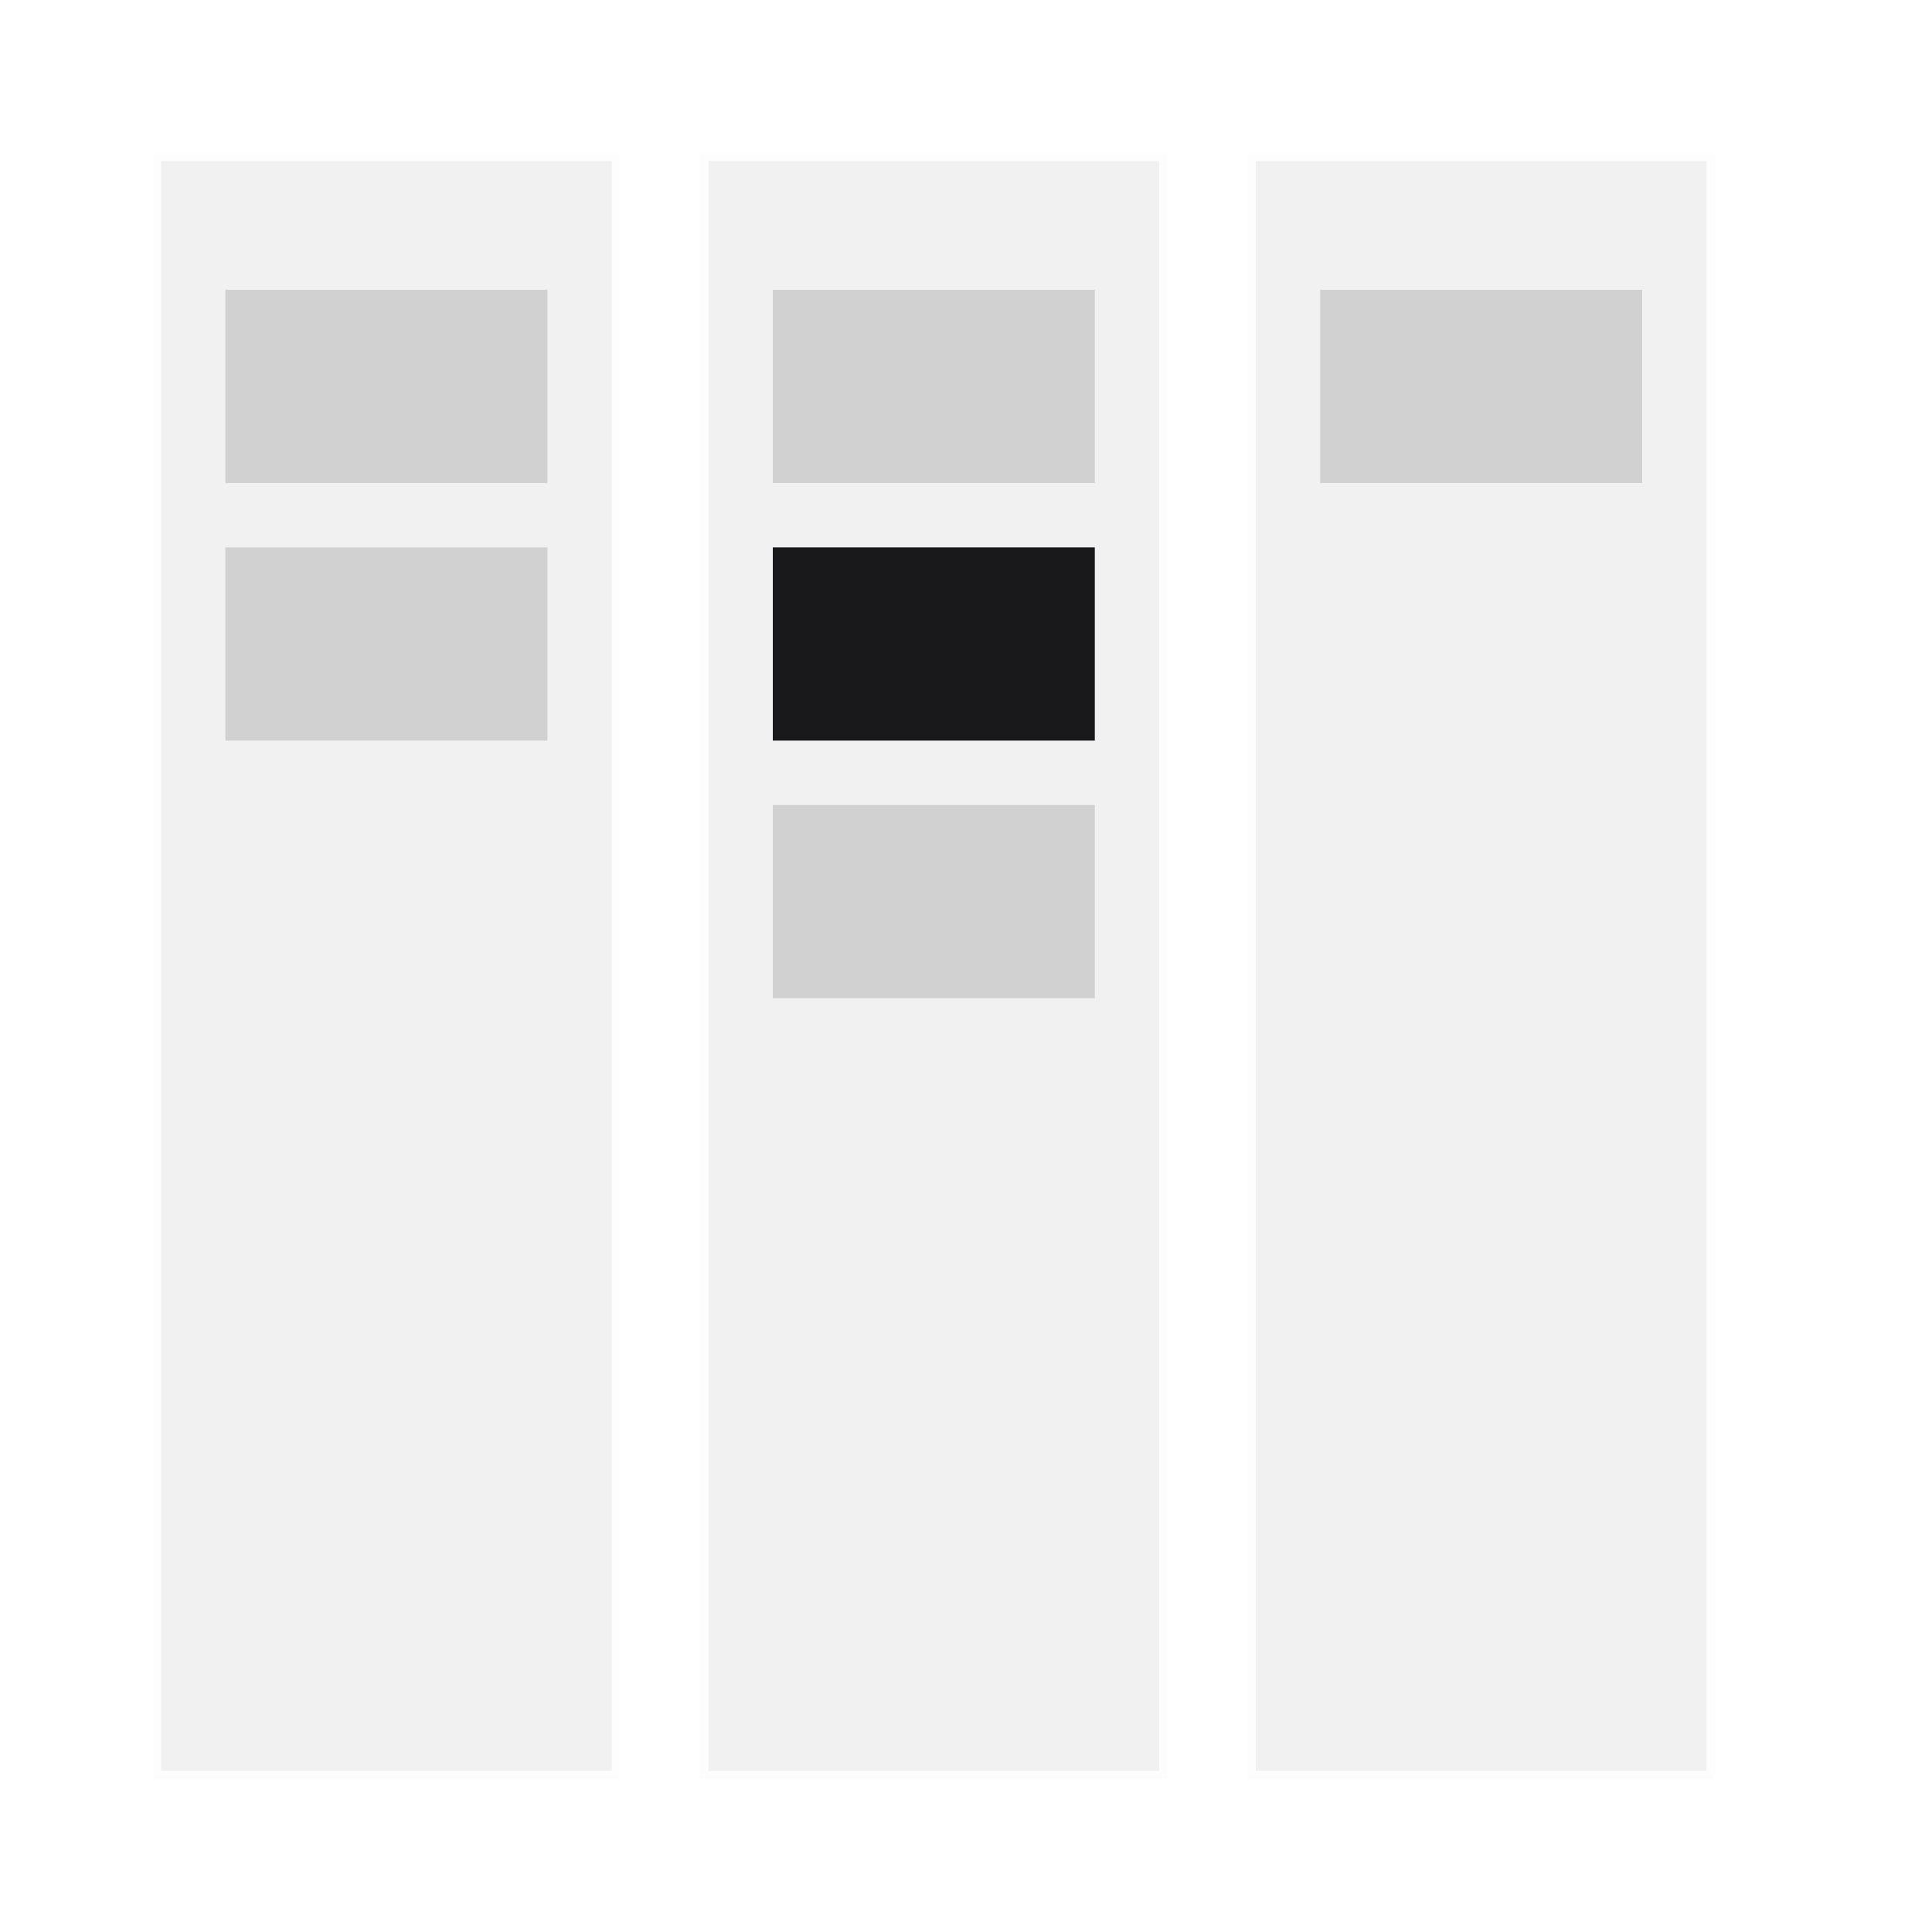
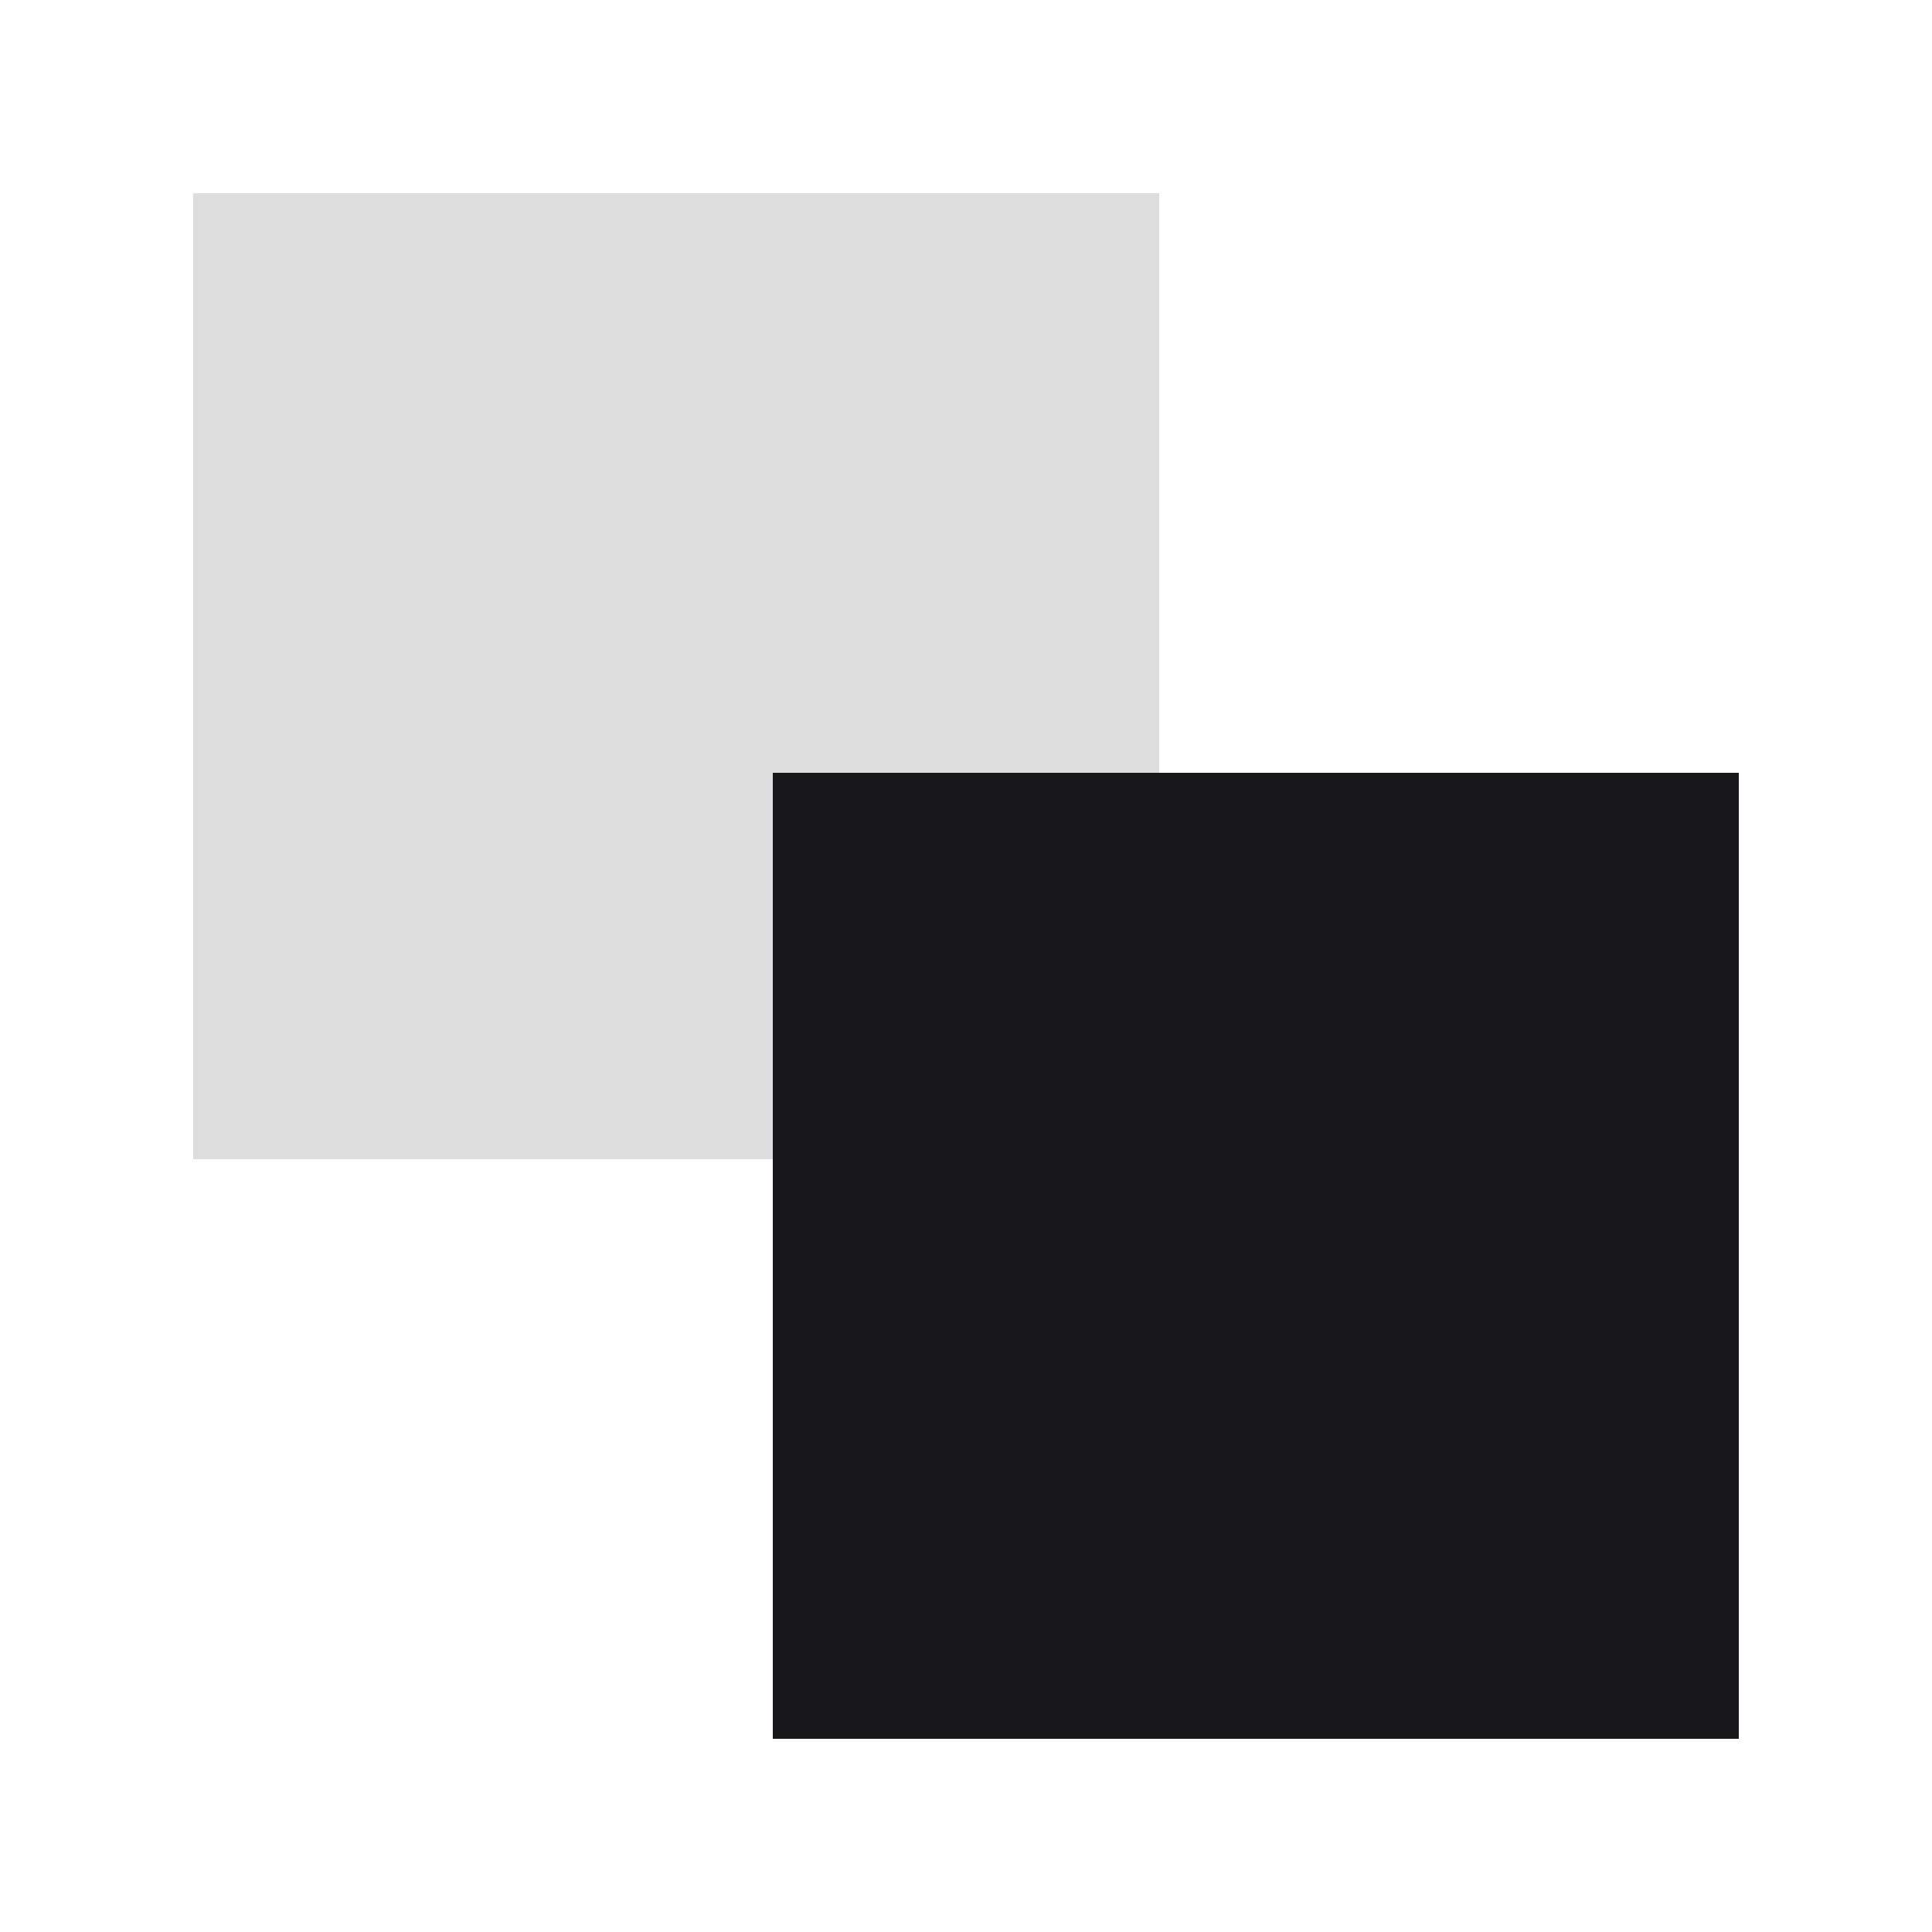
<svg xmlns="http://www.w3.org/2000/svg" viewBox="0 0 120 120" fill="none">
-   <rect x="10" y="10" width="28" height="100" rx="0" fill="#18181b" opacity="0.06" stroke="#18181b" stroke-opacity="0.15" stroke-width="1" />
-   <rect x="14" y="18" width="20" height="12" fill="#18181b" opacity="0.15" />
-   <rect x="14" y="34" width="20" height="12" fill="#18181b" opacity="0.15" />
-   <rect x="44" y="10" width="28" height="100" rx="0" fill="#18181b" opacity="0.06" stroke="#18181b" stroke-opacity="0.15" stroke-width="1" />
-   <rect x="48" y="18" width="20" height="12" fill="#18181b" opacity="0.15" />
-   <rect x="48" y="34" width="20" height="12" fill="#18181b" />
-   <rect x="48" y="50" width="20" height="12" fill="#18181b" opacity="0.15" />
-   <rect x="78" y="10" width="28" height="100" rx="0" fill="#18181b" opacity="0.06" stroke="#18181b" stroke-opacity="0.15" stroke-width="1" />
-   <rect x="82" y="18" width="20" height="12" fill="#18181b" opacity="0.15" />
+   <rect x="12" y="12" width="60" height="60" fill="#18181b" opacity="0.15" />
+   <rect x="48" y="48" width="60" height="60" fill="#18181b" />
</svg>
